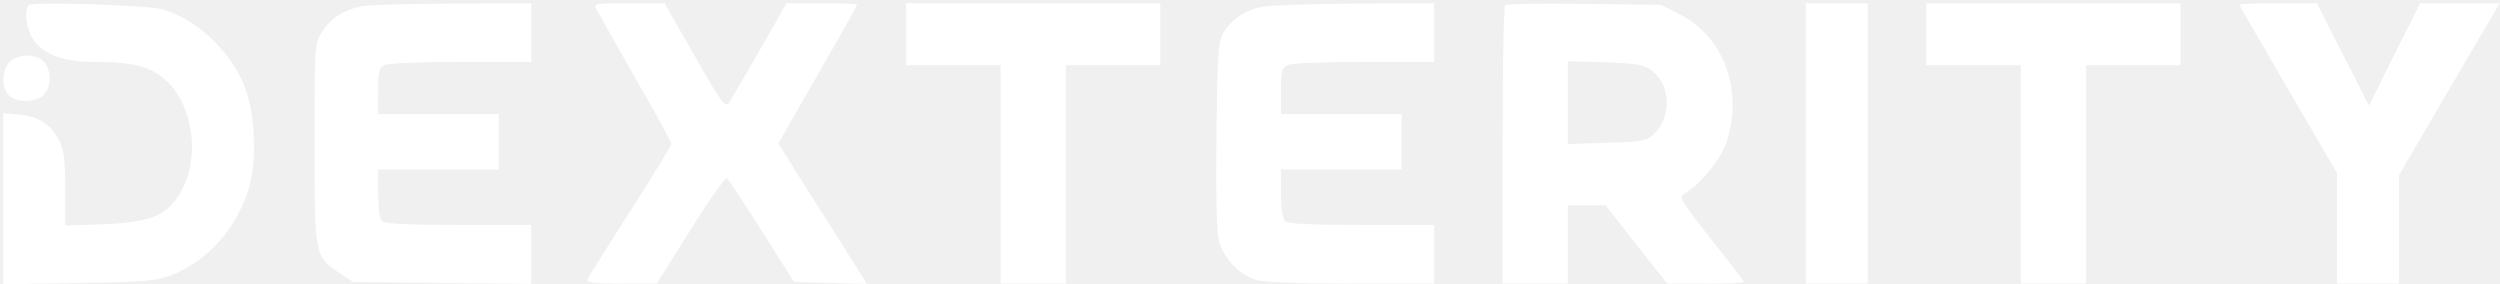
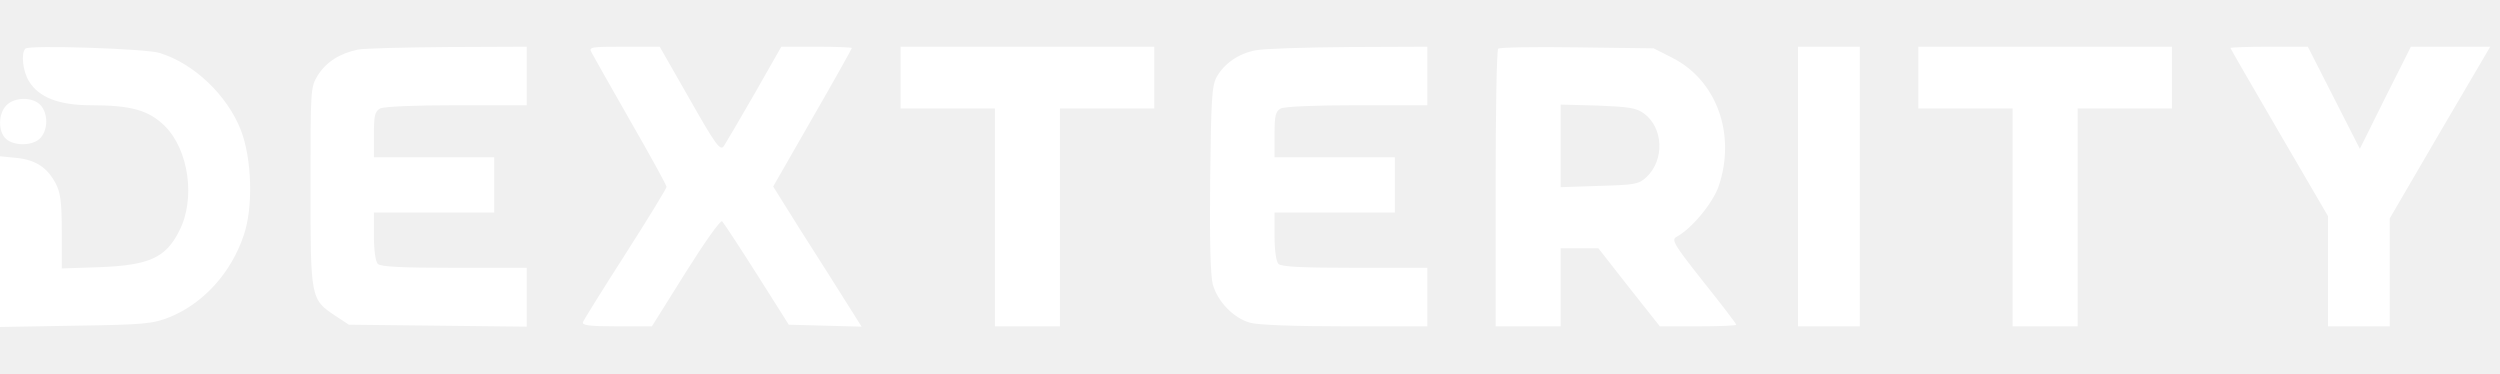
- <svg xmlns="http://www.w3.org/2000/svg" version="1.0" width="767pt" height="87pt" viewBox="0 0 767 87" preserveAspectRatio="xMidYMid meet">
-   <g transform="translate(0,87) scale(0.1,-0.1)" fill="#ffffff" stroke="none">
-     <path d="M88 854 c-14 -14 -8 -69 11 -100 30 -50 93 -74 189 -74 125 0 179 -15 229 -64 74 -74 95 -225 44 -323 -41 -82 -92 -105 -243 -111 l-118 -4 0 113 c0 92 -4 121 -19 149 -26 49 -62 72 -120 78 l-51 5 0 -263 0 -262 233 4 c212 3 237 6 288 26 104 42 190 136 229 253 29 85 25 234 -9 322 -42 108 -145 206 -251 238 -42 13 -402 25 -412 13z" />
-     <path d="M1110 851 c-56 -12 -96 -38 -122 -78 -23 -38 -23 -40 -23 -343 0 -345 0 -347 77 -398 l41 -27 274 -3 273 -3 0 90 0 91 -223 0 c-160 0 -226 3 -235 12 -7 7 -12 42 -12 85 l0 73 185 0 185 0 0 85 0 85 -185 0 -185 0 0 70 c0 58 3 71 19 80 12 6 106 10 235 10 l216 0 0 90 0 90 -242 -1 c-134 -1 -259 -4 -278 -8z" />
-     <path d="M1829 843 c5 -10 59 -105 120 -212 61 -106 111 -197 111 -202 0 -5 -57 -98 -126 -206 -70 -109 -129 -204 -131 -210 -4 -10 21 -13 103 -13 l109 0 104 166 c57 91 107 162 112 157 5 -5 53 -78 107 -163 l98 -155 112 -3 112 -3 -106 168 c-59 92 -120 189 -136 215 l-30 48 121 211 c67 116 121 213 121 215 0 2 -49 4 -108 4 l-109 0 -82 -144 c-46 -80 -89 -153 -95 -162 -11 -15 -25 4 -105 145 l-92 161 -110 0 c-101 0 -109 -1 -100 -17z" />
-     <path d="M2780 765 l0 -95 145 0 145 0 0 -335 0 -335 100 0 100 0 0 335 0 335 145 0 145 0 0 95 0 95 -390 0 -390 0 0 -95z" />
-     <path d="M3872 849 c-53 -10 -97 -41 -120 -82 -15 -28 -17 -69 -20 -314 -2 -190 1 -296 8 -324 15 -53 64 -104 115 -118 24 -7 140 -11 293 -11 l252 0 0 90 0 90 -223 0 c-160 0 -226 3 -235 12 -7 7 -12 42 -12 85 l0 73 185 0 185 0 0 85 0 85 -185 0 -185 0 0 70 c0 58 3 71 19 80 12 6 106 10 235 10 l216 0 0 90 0 90 -242 -1 c-134 -1 -262 -5 -286 -10z" />
-     <path d="M4618 854 c-5 -4 -8 -198 -8 -431 l0 -423 100 0 100 0 0 120 0 120 58 0 58 0 94 -120 95 -120 117 0 c65 0 118 2 118 5 0 3 -45 62 -101 132 -91 115 -99 129 -83 138 47 25 112 104 130 156 54 159 -6 325 -141 394 l-59 30 -235 3 c-130 2 -239 0 -243 -4z m449 -200 c59 -44 63 -142 7 -195 -24 -22 -35 -24 -145 -27 l-119 -4 0 127 0 127 114 -3 c97 -4 119 -7 143 -25z" />
-     <path d="M5540 430 l0 -430 95 0 95 0 0 430 0 430 -95 0 -95 0 0 -430z" />
-     <path d="M5910 765 l0 -95 145 0 145 0 0 -335 0 -335 100 0 100 0 0 335 0 335 145 0 145 0 0 95 0 95 -390 0 -390 0 0 -95z" />
-     <path d="M6870 856 c0 -2 68 -119 150 -260 l150 -257 0 -170 0 -169 95 0 95 0 0 166 0 166 154 264 155 264 -122 0 -122 0 -79 -157 -78 -157 -80 157 -80 157 -119 0 c-66 0 -119 -2 -119 -4z" />
-     <path d="M30 680 c-26 -26 -26 -81 -2 -103 26 -24 85 -22 107 3 23 26 23 74 0 100 -24 26 -79 26 -105 0z" />
-   </g>
+ <svg xmlns="http://www.w3.org/2000/svg" width="1338" height="200" viewBox="0 0 1338 200" fill="none">
+   <path d="M13.573 26.044C11.137 28.48 12.181 38.051 15.487 43.446C20.708 52.146 31.671 56.322 48.376 56.322C70.128 56.322 79.524 58.933 88.225 67.459C101.102 80.336 104.756 106.613 95.882 123.666C88.747 137.935 79.872 141.937 53.596 142.981L33.063 143.677V124.014C33.063 108.005 32.367 102.958 29.756 98.086C25.232 89.559 18.968 85.557 8.875 84.513L0 83.643V129.408V175L40.545 174.304C77.436 173.782 81.787 173.26 90.661 169.78C108.759 162.471 123.724 146.114 130.51 125.754C135.557 110.963 134.861 85.035 128.944 69.722C121.636 50.928 103.712 33.875 85.267 28.306C77.958 26.044 15.313 23.956 13.573 26.044Z" fill="white" />
+   <path d="M191.415 26.566C181.67 28.654 174.71 33.179 170.185 40.139C166.183 46.752 166.183 47.1 166.183 99.826C166.183 159.861 166.183 160.209 179.582 169.084L186.717 173.782L234.397 174.304L281.902 174.826V159.165V143.33H243.097C215.255 143.33 203.77 142.808 202.204 141.241C200.986 140.023 200.116 133.933 200.116 126.45V113.747H232.308H264.501V98.956V84.165H232.308H200.116V71.984C200.116 61.891 200.638 59.629 203.422 58.063C205.51 57.019 221.868 56.323 244.315 56.323H281.902V40.661V25L239.791 25.174C216.473 25.348 194.721 25.87 191.415 26.566Z" fill="white" />
+   <path d="M316.531 27.958C317.401 29.699 326.798 46.23 337.413 64.849C348.028 83.295 356.729 99.13 356.729 100C356.729 100.87 346.81 117.054 334.803 135.847C322.622 154.815 312.355 171.346 312.007 172.39C311.311 174.13 315.661 174.652 329.93 174.652H348.898L366.995 145.766C376.914 129.931 385.615 117.576 386.485 118.446C387.355 119.316 395.708 132.019 405.104 146.81L422.158 173.782L441.647 174.304L461.137 174.826L442.691 145.592C432.425 129.583 421.81 112.703 419.026 108.179L413.805 99.826L434.861 63.109C446.52 42.924 455.916 26.044 455.916 25.696C455.916 25.348 447.39 25 437.123 25H418.155L403.886 50.058C395.882 63.979 388.399 76.682 387.355 78.248C385.441 80.859 383.005 77.552 369.084 53.016L353.074 25H333.933C316.357 25 314.965 25.174 316.531 27.958Z" fill="white" />
+   <path d="M482.019 41.531V58.062H507.251H532.483V116.357V174.652H549.884H567.285V116.357V58.062H592.517H617.749V41.531V25H549.884H482.019V41.531Z" fill="white" />
+   <path d="M672.042 26.914C662.819 28.654 655.162 34.049 651.16 41.183C648.55 46.056 648.202 53.19 647.68 95.823C647.332 128.886 647.854 147.332 649.072 152.204C651.682 161.427 660.209 170.302 669.084 172.738C673.26 173.956 693.445 174.652 720.07 174.652H763.921V158.991V143.329H725.116C697.274 143.329 685.789 142.807 684.223 141.241C683.005 140.023 682.135 133.933 682.135 126.45V113.747H714.327H746.52V98.956V84.165H714.327H682.135V71.984C682.135 61.891 682.657 59.629 685.441 58.062C687.529 57.018 703.886 56.322 726.334 56.322H763.921V40.661V25L721.81 25.174C698.492 25.348 676.218 26.044 672.042 26.914Z" fill="white" />
+   <path d="M801.856 26.044C800.986 26.74 800.464 60.499 800.464 101.044V174.652H817.865H835.267V153.77V132.889H845.359H855.452L871.81 153.77L888.341 174.652H908.701C920.011 174.652 929.234 174.304 929.234 173.782C929.234 173.26 921.404 162.993 911.659 150.812C895.823 130.8 894.431 128.364 897.216 126.798C905.394 122.448 916.705 108.701 919.837 99.652C929.234 71.984 918.793 43.097 895.301 31.09L885.035 25.87L844.141 25.348C821.52 25 802.552 25.348 801.856 26.044ZM879.988 60.847C890.255 68.503 890.951 85.557 881.206 94.779C877.03 98.608 875.116 98.956 855.974 99.478L835.267 100.174V78.074V55.974L855.104 56.496C871.984 57.192 875.812 57.715 879.988 60.847Z" fill="white" />
+   <path d="M962.297 99.826V174.652H978.828H995.36V99.826V25H978.828H962.297V99.826Z" fill="white" />
+   <path d="M1026.68 41.531V58.062H1051.91H1077.15V116.357V174.652H1094.55H1111.95V116.357V58.062H1137.18H1162.41V41.531V25H1094.55H1026.68V41.531Z" fill="white" />
+   <path d="M1193.74 25.696C1193.74 26.044 1205.57 46.404 1219.84 70.94L1245.94 115.661V145.244V174.652H1262.47H1279V145.766V116.879L1305.8 70.94L1332.77 25H1311.54H1290.31L1276.57 52.32L1262.99 79.64L1249.07 52.32L1235.15 25H1214.44C1202.96 25 1193.74 25.348 1193.74 25.696Z" fill="white" />
+   <path d="M3.48 56.322C-1.044 60.847 -1.044 70.418 3.132 74.246C7.656 78.422 17.923 78.074 21.752 73.724C25.754 69.2 25.754 60.847 21.752 56.322C17.575 51.798 8.004 51.798 3.48 56.322Z" fill="white" />
</svg>
